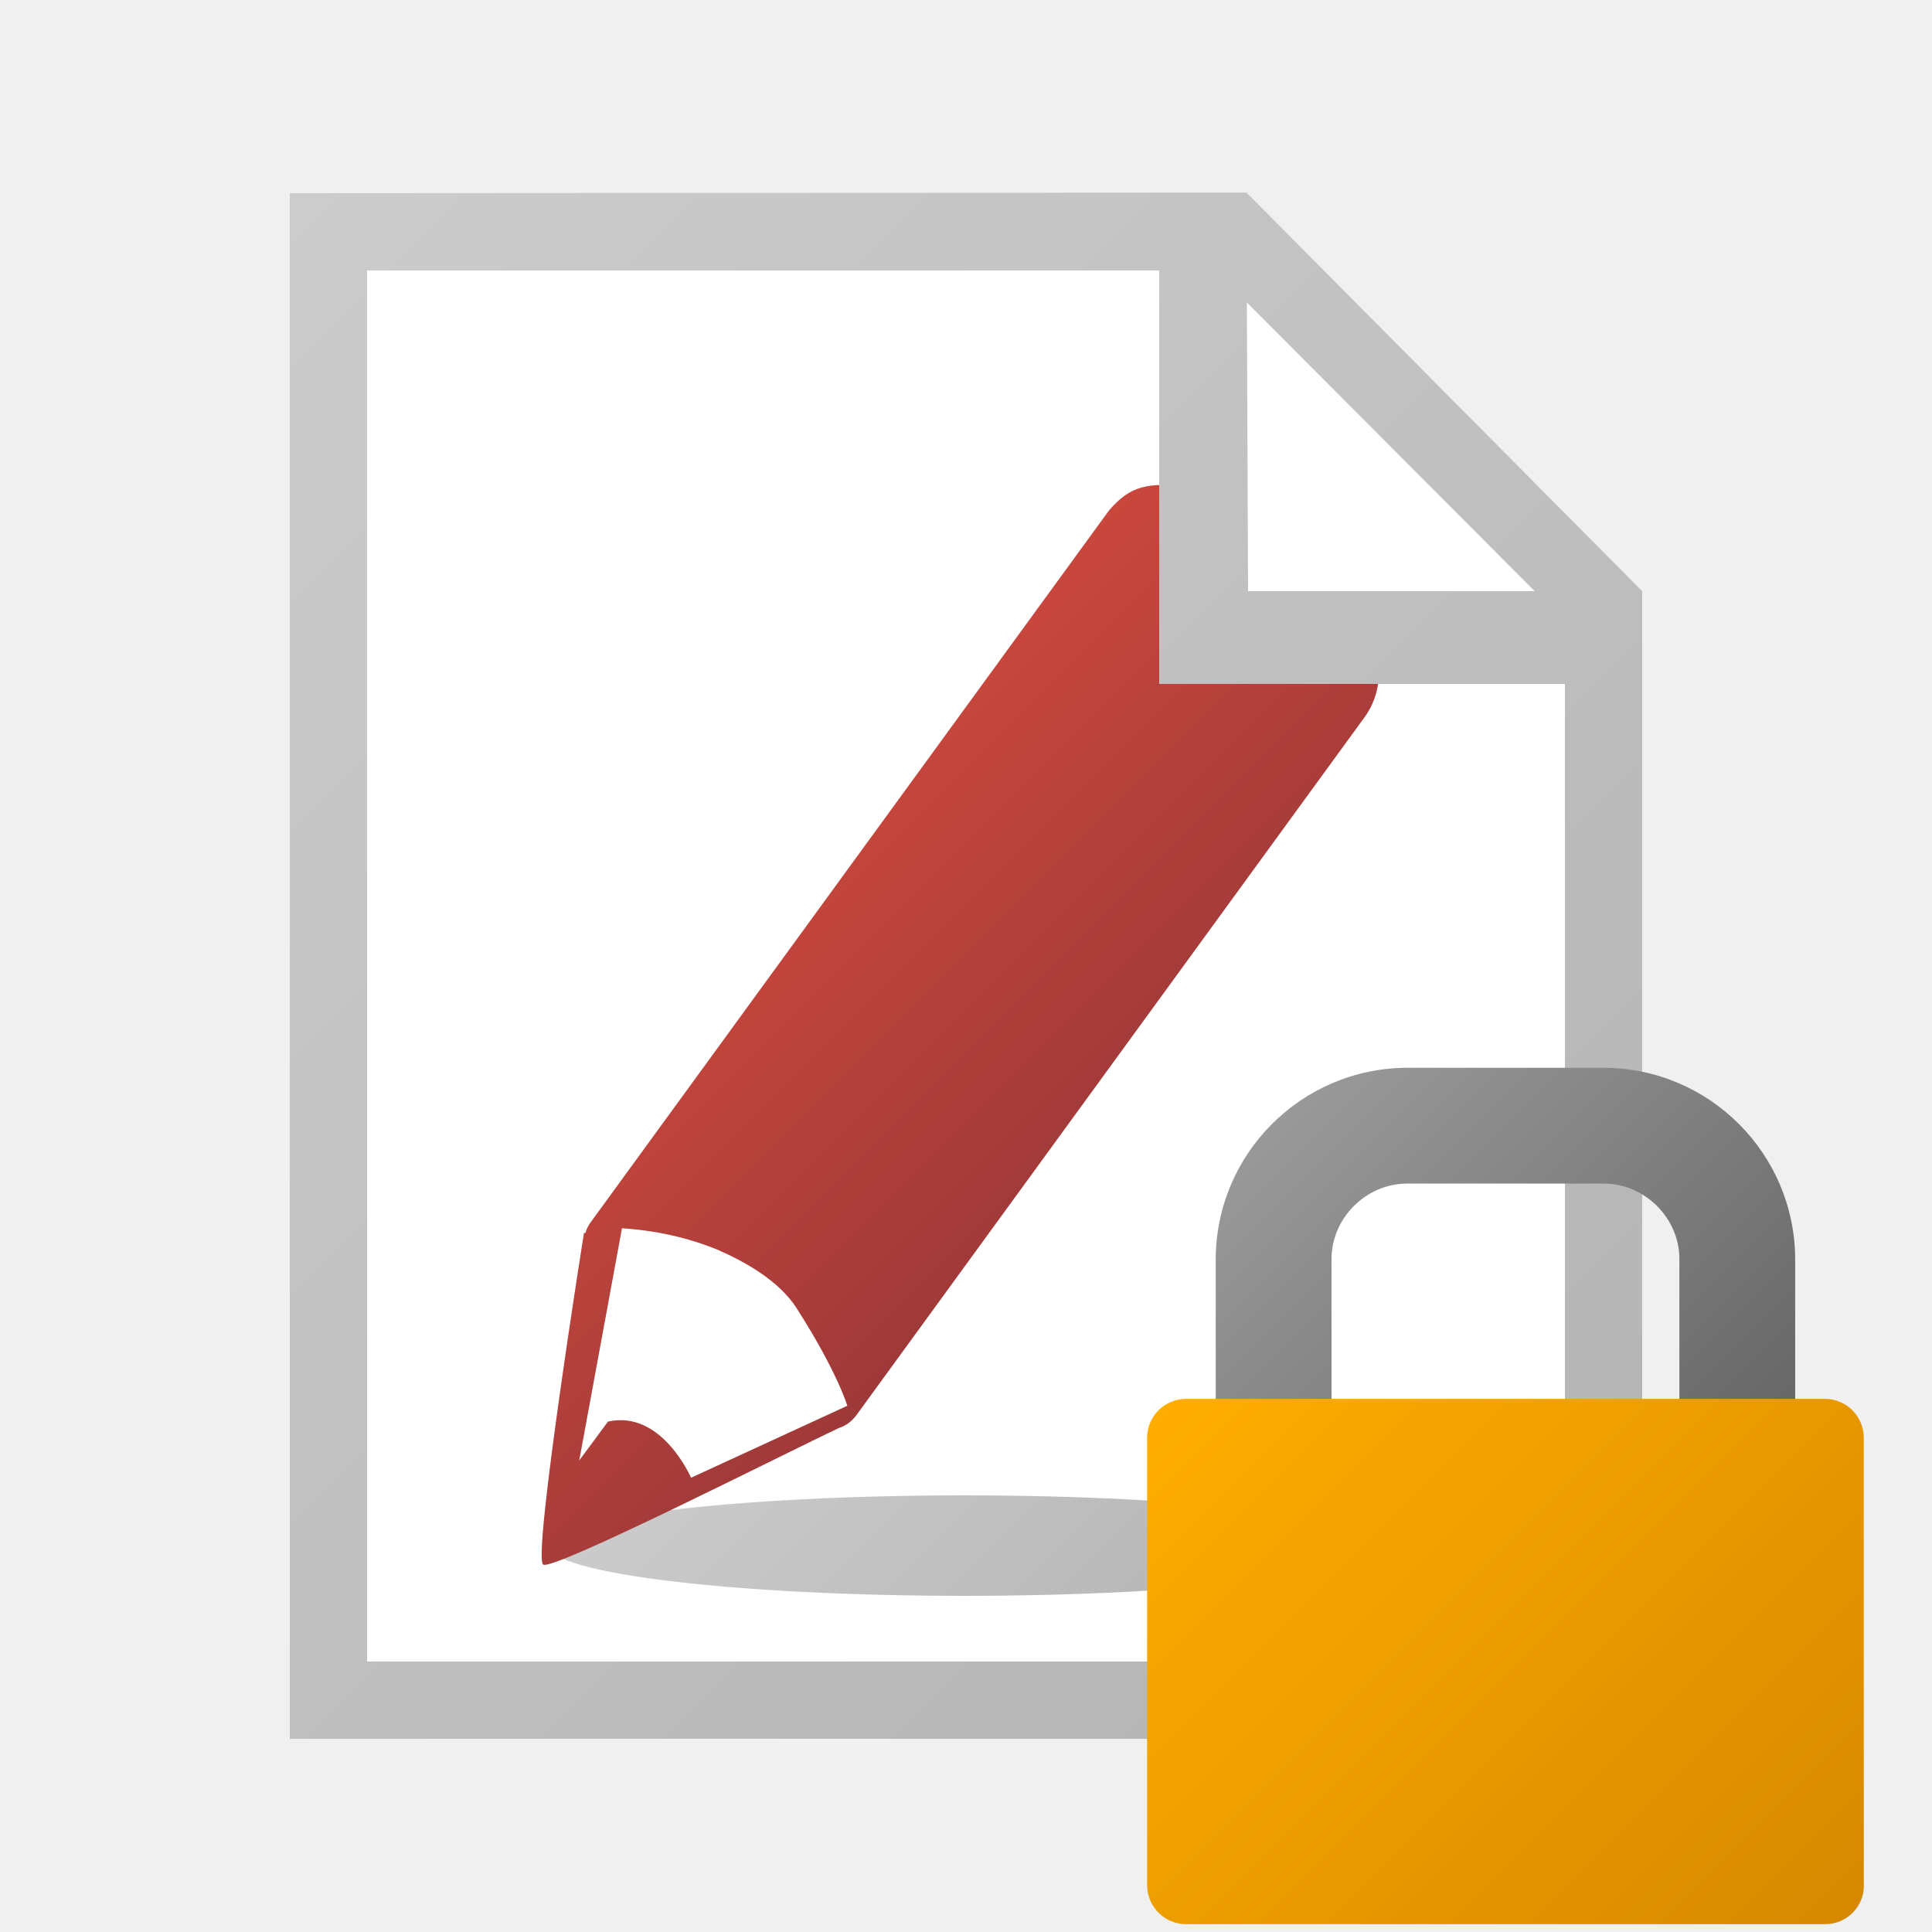
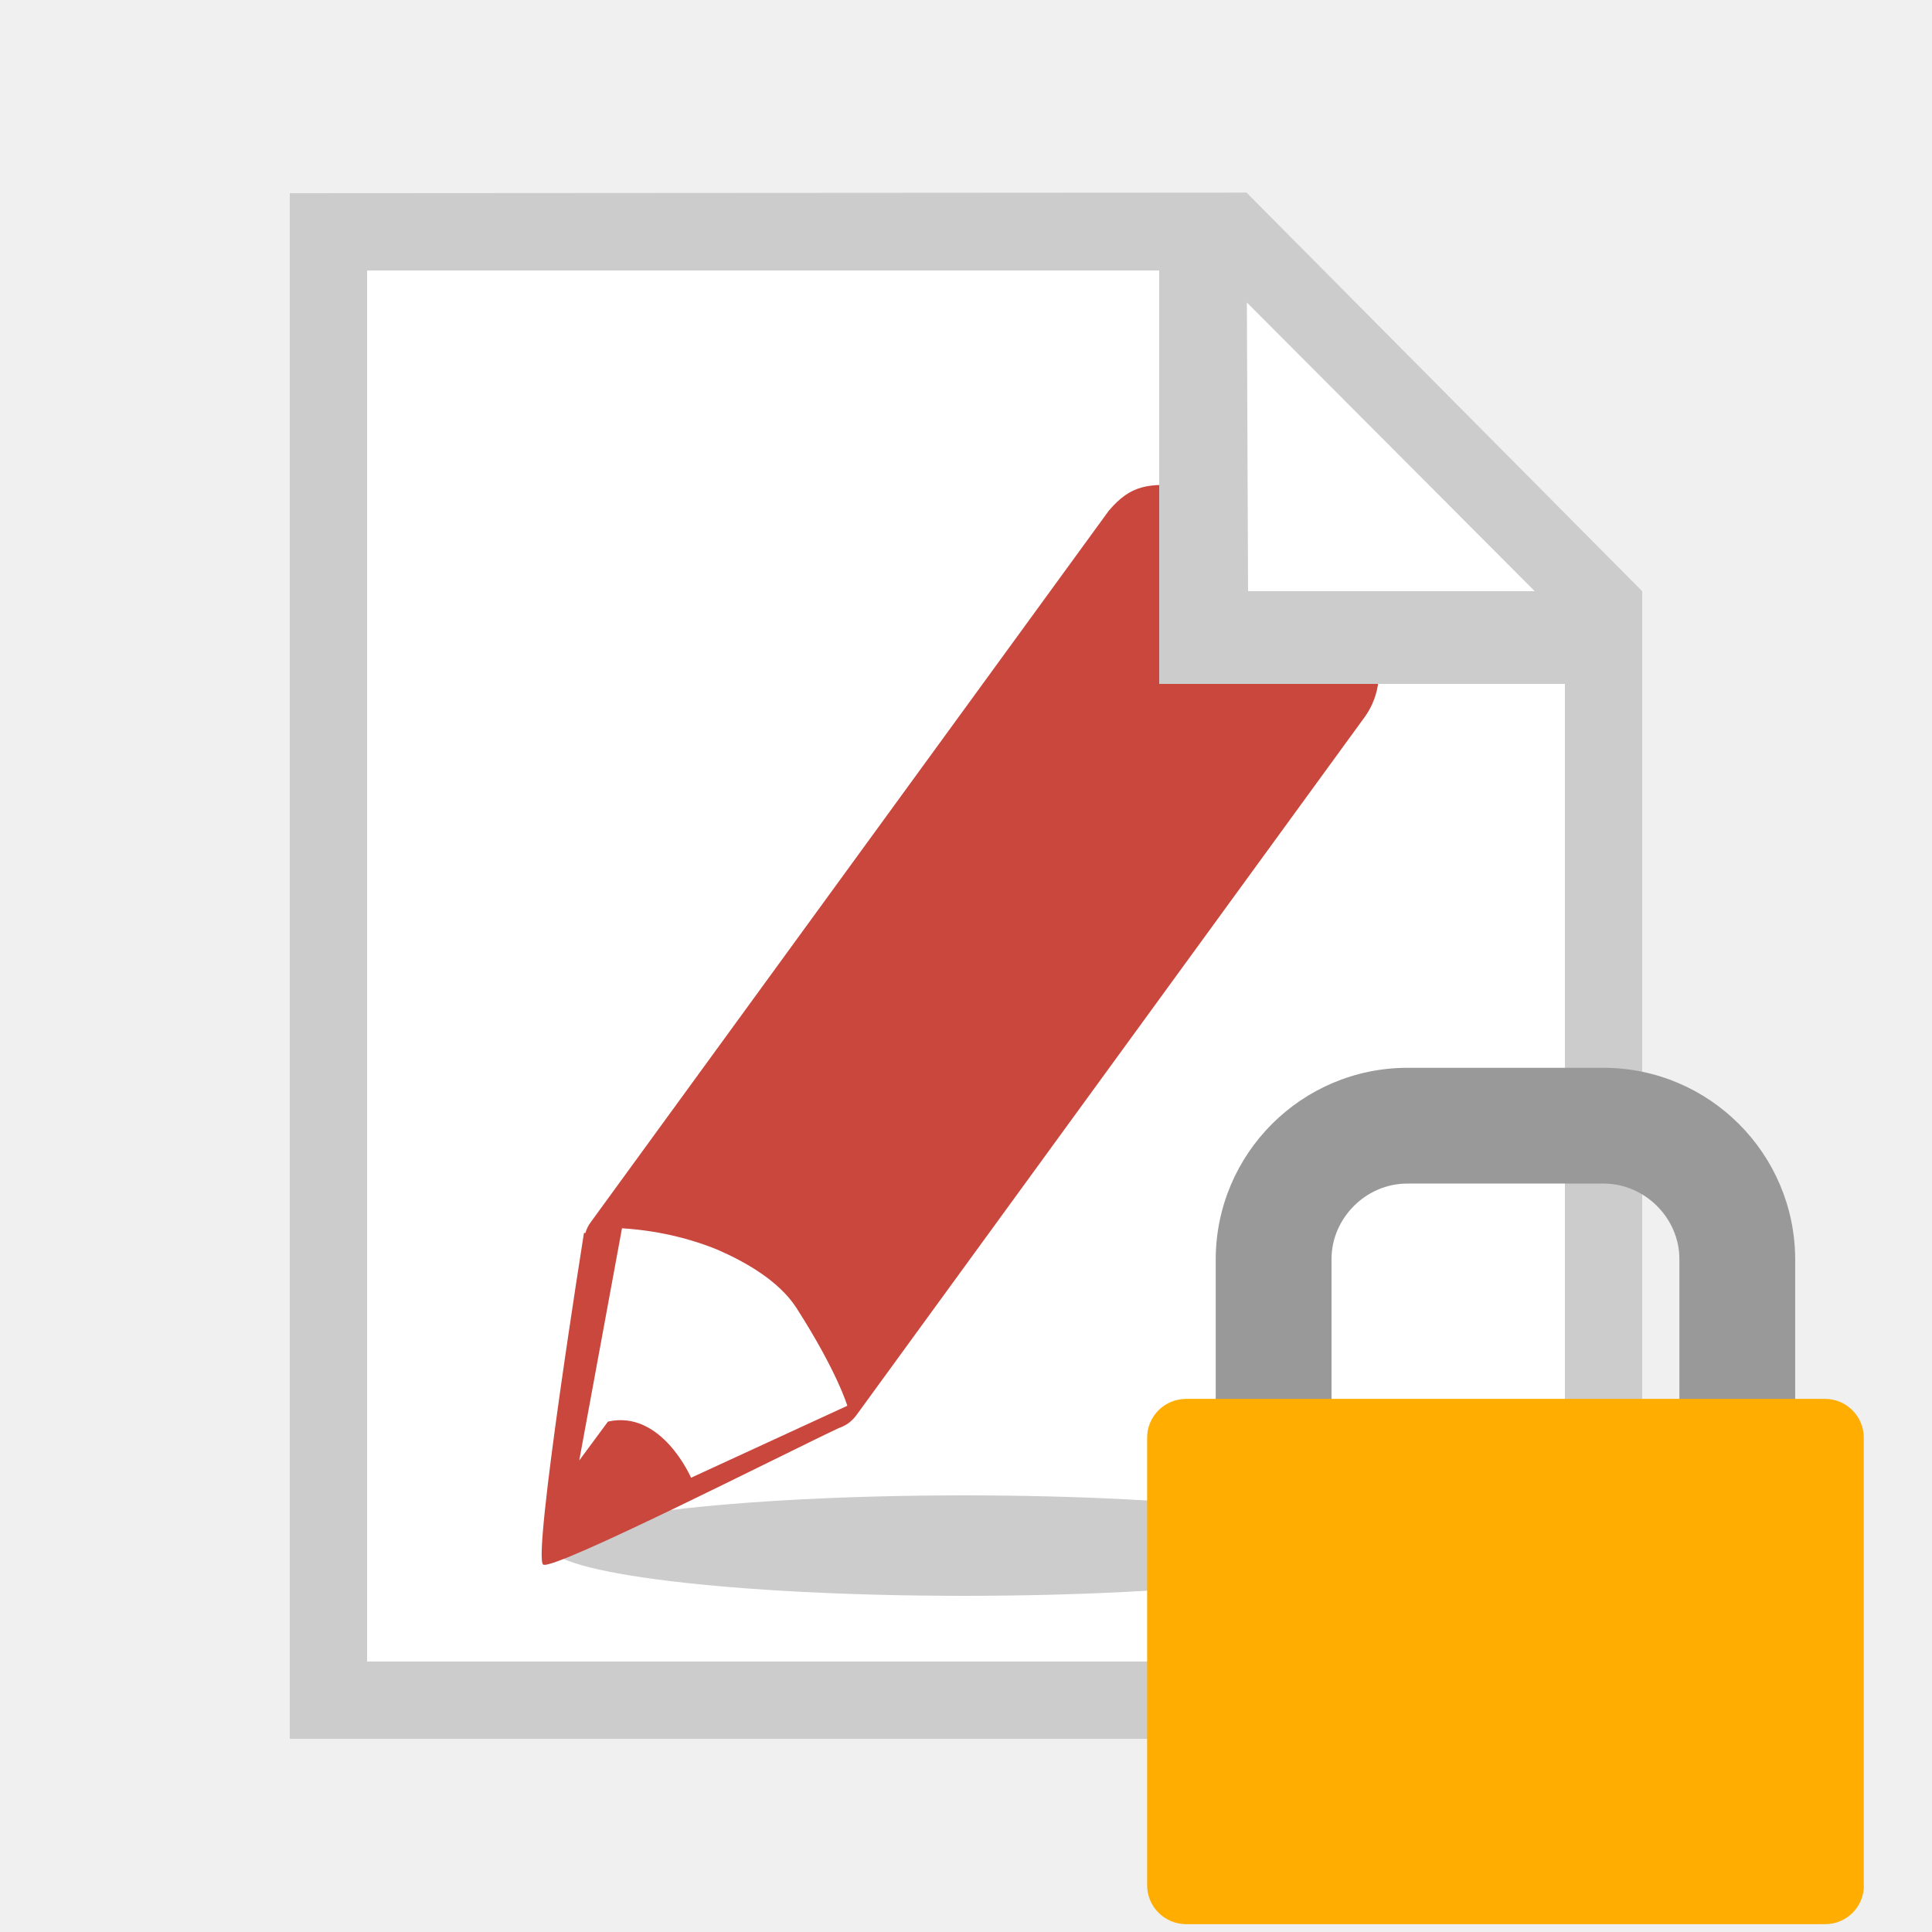
<svg xmlns="http://www.w3.org/2000/svg" width="18" height="18" viewBox="0 0 16 16">
  <path fill="#FFF" d="M13.12 4.96v9.12H2.88V1.92h7.296l2.944 3.04z" />
  <path fill="#FFF" d="M13.12 4.96v9.12H2.88V1.92h7.296l2.944 3.04z" />
-   <linearGradient id="a" gradientUnits="userSpaceOnUse" x1="18295.107" y1="26155.84" x2="18403.396" y2="26264.129" gradientTransform="matrix(.032 0 0 .032 -579.192 -825.92)">
+   <linearGradient id="a" x1="18295.107" y1="26155.84" x2="18403.396" y2="26264.129" gradientTransform="matrix(.032 0 0 .032 -579.192 -825.92)">
    <stop offset="0" stop-color="#ccc" />
    <stop offset="1" stop-color="#b3b3b3" />
  </linearGradient>
  <ellipse fill="url(#a)" cx="7.984" cy="12.8" rx="3.44" ry=".416" />
  <path fill="#FFF" d="M4.697 12.68l-.043-1.014.388-1.615s1.164-.561 1.681.15.345 1.486.345 1.486l-2.371.993z" />
-   <linearGradient id="b" gradientUnits="userSpaceOnUse" x1="18292.844" y1="26035.852" x2="18377.391" y2="26120.398" gradientTransform="matrix(.032 0 0 .032 -579.192 -825.92)">
+   <linearGradient id="b" x1="18292.844" y1="26035.852" x2="18377.391" y2="26120.398" gradientTransform="matrix(.032 0 0 .032 -579.192 -825.92)">
    <stop offset="0" stop-color="#c9473d" />
    <stop offset="1" stop-color="#9e3939" />
  </linearGradient>
  <path fill="url(#b)" d="M11.307 5.096s.064-.2-.563-.657-.9-.414-.9-.414c-.339-.026-.478-.01-.661.204l-4.291 5.893a.274.274 0 0 0-.044.089h-.012s-.427 2.684-.338 2.746c.08.057 2.037-.938 2.45-1.131a.284.284 0 0 0 .068-.033h.001a.324.324 0 0 0 .073-.07l4.217-5.792c.257-.367 0-.835 0-.835zm-5.584 7.142s-.243-.565-.688-.465l-.238.322.354-1.923c.35.022.621.108.785.175.231.1.514.258.66.485.34.531.421.81.421.81l-1.294.596z" />
  <path fill="#FFF" d="M9.984 2.08l.256 3.2 2.88-.32-3.136-2.88z" />
-   <linearGradient id="c" gradientUnits="userSpaceOnUse" x1="18136.691" y1="25898.059" x2="18511.69" y2="26273.057" gradientTransform="matrix(.032 0 0 .032 -579.192 -825.92)">
+   <linearGradient id="c" x1="18136.691" y1="25898.059" x2="18511.69" y2="26273.057" gradientTransform="matrix(.032 0 0 .032 -579.192 -825.92)">
    <stop offset="0" stop-color="#ccc" />
    <stop offset="1" stop-color="#b3b3b3" />
  </linearGradient>
  <path fill="url(#c)" d="M10.323 1.595L2.4 1.6v12.8h11.2V4.896l-3.277-3.301zm2.387 3.301h-2.374l-.01-2.391 2.384 2.391zm.25 8.864H3.04V2.24H9.6v3.424h3.36v8.096z" />
-   <linearGradient id="d" gradientUnits="userSpaceOnUse" x1="54605.762" y1="77681.086" x2="54711.547" y2="77786.867" gradientTransform="matrix(.032 0 0 .032 -1736.609 -2476.727)">
+   <linearGradient id="d" x1="54605.762" y1="77681.086" x2="54711.547" y2="77786.867" gradientTransform="matrix(.032 0 0 .032 -1736.609 -2476.727)">
    <stop offset="0" stop-color="#999" />
    <stop offset="1" stop-color="#666" />
  </linearGradient>
  <path fill="url(#d)" d="M11.027 11.745v-1.318c0-.34.287-.625.625-.625h1.63c.339 0 .626.285.626.625v1.318h.959v-1.318a1.59 1.59 0 0 0-1.585-1.584h-1.63a1.59 1.59 0 0 0-1.584 1.584v1.318h.959z" />
-   <linearGradient id="e" gradientUnits="userSpaceOnUse" x1="54581.23" y1="77750.313" x2="54736.078" y2="77905.156" gradientTransform="matrix(.032 0 0 .032 -1736.609 -2476.727)">
+   <linearGradient id="e" x1="54581.23" y1="77750.313" x2="54736.078" y2="77905.156" gradientTransform="matrix(.032 0 0 .032 -1736.609 -2476.727)">
    <stop offset="0" stop-color="#ffad00" />
    <stop offset="1" stop-color="#d68900" />
  </linearGradient>
  <path fill="url(#e)" d="M15.436 15.614a.32.32 0 0 1-.317.321H9.823a.323.323 0 0 1-.323-.321v-3.707c0-.179.145-.322.323-.322h5.291c.179 0 .321.146.321.322v3.707h.001z" />
</svg>
